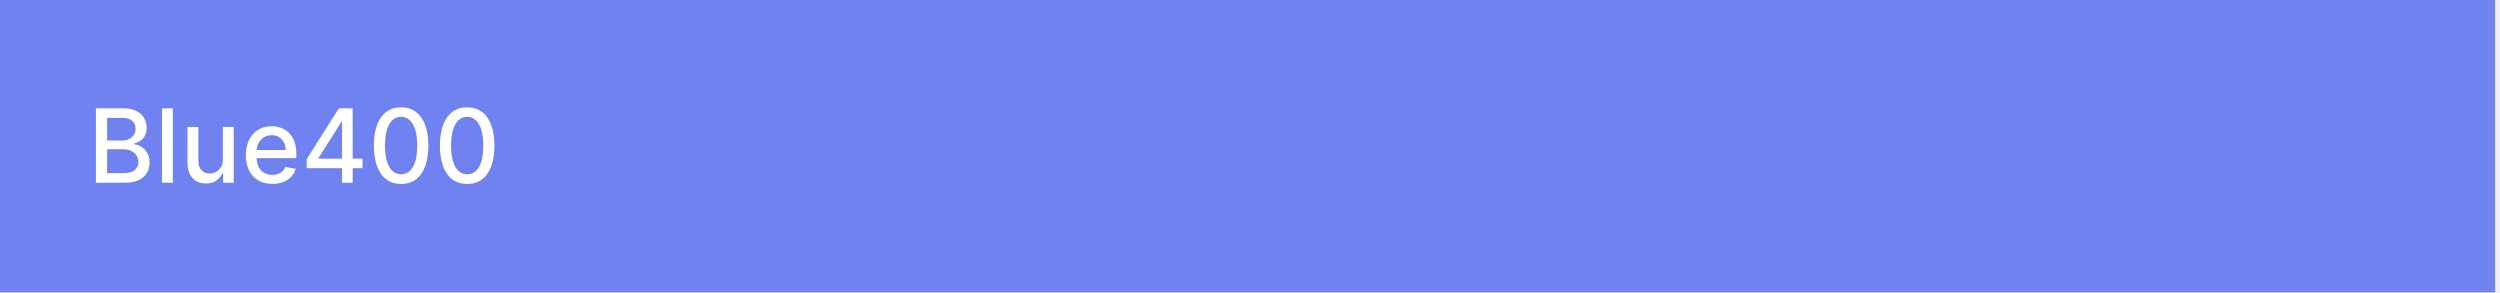
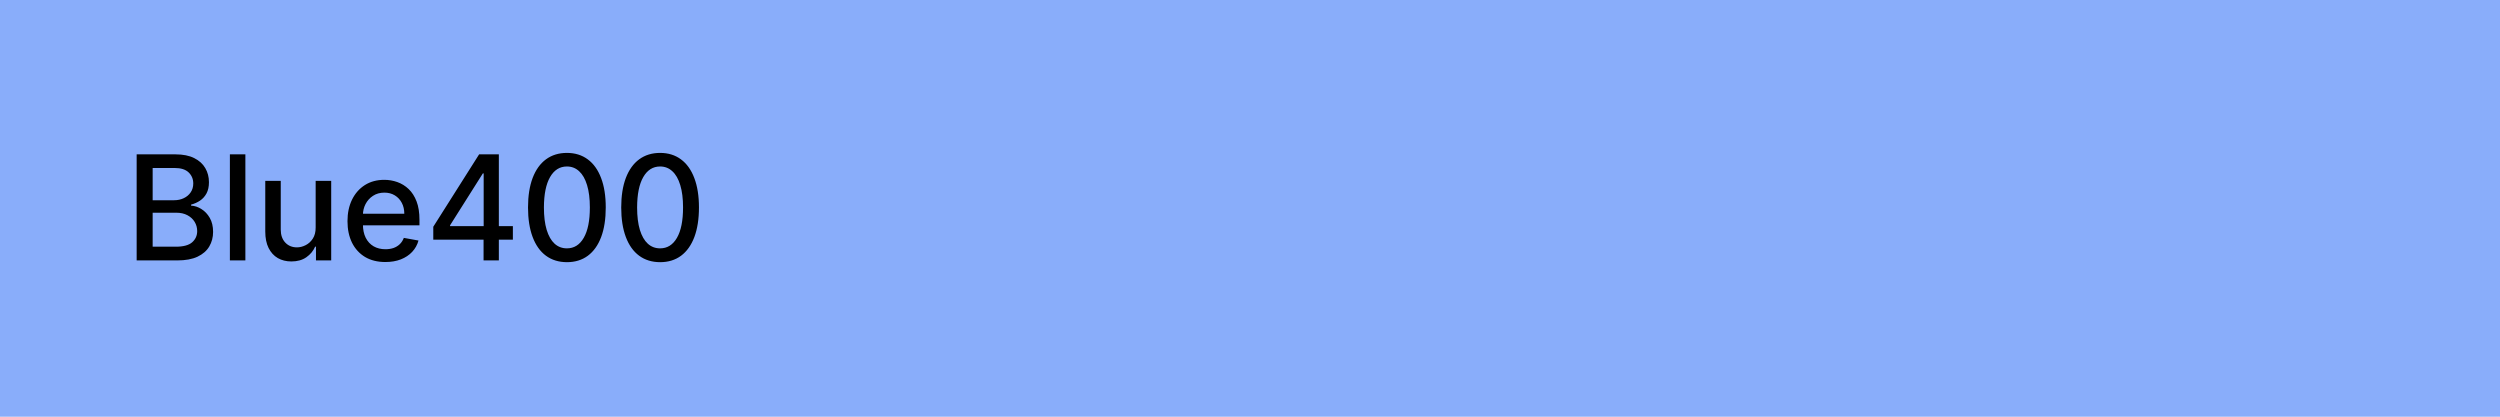
- <svg xmlns="http://www.w3.org/2000/svg" width="342" height="40" viewBox="0 0 342 40" fill="none">
-   <rect width="341.333" height="40" fill="#7081F0" />
-   <path d="M13.119 25V14.818H16.847C17.57 14.818 18.168 14.938 18.642 15.176C19.116 15.412 19.471 15.731 19.706 16.136C19.941 16.537 20.059 16.989 20.059 17.493C20.059 17.917 19.981 18.275 19.825 18.567C19.669 18.855 19.461 19.087 19.199 19.263C18.94 19.435 18.655 19.561 18.344 19.641V19.74C18.682 19.757 19.012 19.866 19.333 20.068C19.658 20.267 19.926 20.55 20.139 20.918C20.351 21.286 20.457 21.734 20.457 22.261C20.457 22.781 20.334 23.248 20.089 23.663C19.847 24.074 19.472 24.4 18.965 24.642C18.458 24.881 17.81 25 17.021 25H13.119ZM14.655 23.683H16.872C17.608 23.683 18.135 23.54 18.453 23.255C18.771 22.97 18.93 22.614 18.93 22.186C18.93 21.865 18.849 21.57 18.687 21.301C18.524 21.033 18.292 20.819 17.991 20.66C17.692 20.501 17.338 20.421 16.927 20.421H14.655V23.683ZM14.655 19.223H16.713C17.058 19.223 17.368 19.157 17.643 19.024C17.921 18.892 18.142 18.706 18.304 18.467C18.47 18.225 18.553 17.94 18.553 17.612C18.553 17.191 18.405 16.838 18.11 16.553C17.815 16.268 17.363 16.126 16.753 16.126H14.655V19.223ZM23.646 14.818V25H22.159V14.818H23.646ZM30.483 21.833V17.364H31.975V25H30.513V23.678H30.433C30.258 24.085 29.976 24.425 29.588 24.697C29.204 24.965 28.725 25.099 28.151 25.099C27.661 25.099 27.227 24.992 26.849 24.776C26.474 24.558 26.179 24.234 25.964 23.807C25.752 23.379 25.646 22.851 25.646 22.221V17.364H27.132V22.042C27.132 22.562 27.276 22.977 27.565 23.285C27.853 23.593 28.228 23.747 28.688 23.747C28.967 23.747 29.244 23.678 29.519 23.538C29.797 23.399 30.027 23.189 30.21 22.907C30.395 22.625 30.486 22.267 30.483 21.833ZM37.263 25.154C36.511 25.154 35.863 24.993 35.319 24.672C34.779 24.347 34.361 23.891 34.066 23.305C33.775 22.715 33.629 22.024 33.629 21.232C33.629 20.449 33.775 19.76 34.066 19.163C34.361 18.567 34.772 18.101 35.299 17.766C35.83 17.432 36.45 17.264 37.159 17.264C37.59 17.264 38.007 17.335 38.412 17.478C38.816 17.62 39.179 17.844 39.5 18.149C39.822 18.454 40.075 18.85 40.261 19.337C40.447 19.821 40.539 20.41 40.539 21.102V21.629H34.469V20.516H39.083C39.083 20.125 39.003 19.778 38.844 19.477C38.685 19.172 38.461 18.931 38.173 18.756C37.888 18.58 37.553 18.492 37.169 18.492C36.751 18.492 36.386 18.595 36.075 18.8C35.767 19.003 35.528 19.268 35.359 19.596C35.193 19.921 35.11 20.274 35.11 20.655V21.525C35.11 22.035 35.2 22.47 35.379 22.827C35.561 23.185 35.815 23.459 36.14 23.648C36.464 23.833 36.844 23.926 37.278 23.926C37.56 23.926 37.817 23.886 38.049 23.807C38.281 23.724 38.481 23.601 38.65 23.439C38.819 23.276 38.949 23.076 39.038 22.837L40.445 23.091C40.332 23.505 40.13 23.868 39.838 24.18C39.55 24.488 39.187 24.728 38.75 24.901C38.316 25.07 37.82 25.154 37.263 25.154ZM41.955 23.011V21.768L46.355 14.818H47.334V16.648H46.713L43.566 21.629V21.709H49.596V23.011H41.955ZM46.782 25V22.634L46.792 22.067V14.818H48.249V25H46.782ZM54.874 25.169C54.088 25.166 53.417 24.959 52.86 24.548C52.303 24.137 51.877 23.538 51.583 22.753C51.288 21.967 51.14 21.021 51.14 19.914C51.14 18.81 51.288 17.867 51.583 17.085C51.881 16.303 52.308 15.706 52.865 15.296C53.425 14.884 54.095 14.679 54.874 14.679C55.653 14.679 56.321 14.886 56.877 15.3C57.434 15.711 57.86 16.308 58.155 17.09C58.453 17.869 58.602 18.81 58.602 19.914C58.602 21.024 58.455 21.972 58.16 22.758C57.865 23.54 57.439 24.138 56.882 24.553C56.325 24.963 55.656 25.169 54.874 25.169ZM54.874 23.842C55.563 23.842 56.102 23.505 56.489 22.832C56.881 22.16 57.076 21.187 57.076 19.914C57.076 19.069 56.987 18.355 56.808 17.771C56.632 17.185 56.379 16.741 56.047 16.439C55.719 16.134 55.328 15.982 54.874 15.982C54.188 15.982 53.649 16.32 53.258 16.996C52.867 17.672 52.67 18.645 52.666 19.914C52.666 20.762 52.754 21.48 52.93 22.067C53.109 22.65 53.362 23.093 53.691 23.394C54.019 23.692 54.413 23.842 54.874 23.842ZM63.911 25.169C63.125 25.166 62.454 24.959 61.897 24.548C61.341 24.137 60.915 23.538 60.62 22.753C60.325 21.967 60.177 21.021 60.177 19.914C60.177 18.81 60.325 17.867 60.62 17.085C60.918 16.303 61.346 15.706 61.902 15.296C62.462 14.884 63.132 14.679 63.911 14.679C64.69 14.679 65.358 14.886 65.914 15.3C66.471 15.711 66.897 16.308 67.192 17.09C67.49 17.869 67.64 18.81 67.64 19.914C67.64 21.024 67.492 21.972 67.197 22.758C66.902 23.54 66.476 24.138 65.919 24.553C65.363 24.963 64.693 25.169 63.911 25.169ZM63.911 23.842C64.6 23.842 65.139 23.505 65.527 22.832C65.918 22.16 66.113 21.187 66.113 19.914C66.113 19.069 66.024 18.355 65.845 17.771C65.669 17.185 65.416 16.741 65.084 16.439C64.756 16.134 64.365 15.982 63.911 15.982C63.225 15.982 62.686 16.32 62.295 16.996C61.904 17.672 61.707 18.645 61.703 19.914C61.703 20.762 61.791 21.48 61.967 22.067C62.146 22.65 62.4 23.093 62.728 23.394C63.056 23.692 63.45 23.842 63.911 23.842Z" fill="white" />
+ <svg xmlns="http://www.w3.org/2000/svg" width="240" height="40" viewBox="0 0 240 40" fill="none">
+   <rect width="240" height="40" fill="#89ADFA" />
+   <path d="M13.119 25V14.818H16.847C17.57 14.818 18.168 14.938 18.642 15.176C19.116 15.412 19.471 15.731 19.706 16.136C19.941 16.537 20.059 16.989 20.059 17.493C20.059 17.917 19.981 18.275 19.825 18.567C19.669 18.855 19.461 19.087 19.199 19.263C18.94 19.435 18.655 19.561 18.344 19.641V19.74C18.682 19.757 19.012 19.866 19.333 20.068C19.658 20.267 19.926 20.55 20.139 20.918C20.351 21.286 20.457 21.734 20.457 22.261C20.457 22.781 20.334 23.248 20.089 23.663C19.847 24.074 19.472 24.4 18.965 24.642C18.458 24.881 17.81 25 17.021 25H13.119ZM14.655 23.683H16.872C17.608 23.683 18.135 23.54 18.453 23.255C18.771 22.97 18.93 22.614 18.93 22.186C18.93 21.865 18.849 21.57 18.687 21.301C18.524 21.033 18.292 20.819 17.991 20.66C17.692 20.501 17.338 20.421 16.927 20.421H14.655V23.683ZM14.655 19.223H16.713C17.058 19.223 17.368 19.157 17.643 19.024C17.921 18.892 18.142 18.706 18.304 18.467C18.47 18.225 18.553 17.94 18.553 17.612C18.553 17.191 18.405 16.838 18.11 16.553C17.815 16.268 17.363 16.126 16.753 16.126H14.655V19.223ZM23.556 14.818V25H22.069V14.818H23.556ZM30.303 21.833V17.364H31.795V25H30.333V23.678H30.253C30.078 24.085 29.796 24.425 29.408 24.697C29.024 24.965 28.545 25.099 27.971 25.099C27.481 25.099 27.047 24.992 26.669 24.776C26.294 24.558 25.999 24.234 25.784 23.807C25.572 23.379 25.466 22.851 25.466 22.221V17.364H26.952V22.042C26.952 22.562 27.096 22.977 27.385 23.285C27.673 23.593 28.048 23.747 28.508 23.747C28.787 23.747 29.064 23.678 29.339 23.538C29.617 23.399 29.847 23.189 30.03 22.907C30.215 22.625 30.306 22.267 30.303 21.833ZM36.993 25.154C36.241 25.154 35.593 24.993 35.049 24.672C34.509 24.347 34.091 23.891 33.796 23.305C33.505 22.715 33.359 22.024 33.359 21.232C33.359 20.449 33.505 19.76 33.796 19.163C34.091 18.567 34.502 18.101 35.029 17.766C35.56 17.432 36.179 17.264 36.889 17.264C37.32 17.264 37.737 17.335 38.142 17.478C38.546 17.62 38.909 17.844 39.23 18.149C39.552 18.454 39.805 18.85 39.991 19.337C40.177 19.821 40.269 20.41 40.269 21.102V21.629H34.199V20.516H38.813C38.813 20.125 38.733 19.778 38.574 19.477C38.415 19.172 38.191 18.931 37.903 18.756C37.618 18.58 37.283 18.492 36.899 18.492C36.481 18.492 36.117 18.595 35.805 18.8C35.497 19.003 35.258 19.268 35.089 19.596C34.923 19.921 34.84 20.274 34.84 20.655V21.525C34.84 22.035 34.93 22.47 35.109 22.827C35.291 23.185 35.545 23.459 35.87 23.648C36.194 23.833 36.574 23.926 37.008 23.926C37.29 23.926 37.547 23.886 37.779 23.807C38.011 23.724 38.211 23.601 38.38 23.439C38.549 23.276 38.678 23.076 38.768 22.837L40.175 23.091C40.062 23.505 39.86 23.868 39.568 24.18C39.28 24.488 38.917 24.728 38.48 24.901C38.045 25.07 37.55 25.154 36.993 25.154ZM41.595 23.011V21.768L45.995 14.818H46.974V16.648H46.353L43.206 21.629V21.709H49.236V23.011H41.595ZM46.422 25V22.634L46.432 22.067V14.818H47.889V25H46.422ZM54.424 25.169C53.638 25.166 52.967 24.959 52.41 24.548C51.853 24.137 51.428 23.538 51.133 22.753C50.838 21.967 50.69 21.021 50.69 19.914C50.69 18.81 50.838 17.867 51.133 17.085C51.431 16.303 51.858 15.706 52.415 15.296C52.975 14.884 53.645 14.679 54.424 14.679C55.203 14.679 55.87 14.886 56.427 15.3C56.984 15.711 57.41 16.308 57.705 17.09C58.003 17.869 58.152 18.81 58.152 19.914C58.152 21.024 58.005 21.972 57.71 22.758C57.415 23.54 56.989 24.138 56.432 24.553C55.876 24.963 55.206 25.169 54.424 25.169ZM54.424 23.842C55.113 23.842 55.652 23.505 56.039 22.832C56.431 22.16 56.626 21.187 56.626 19.914C56.626 19.069 56.537 18.355 56.358 17.771C56.182 17.185 55.928 16.741 55.597 16.439C55.269 16.134 54.878 15.982 54.424 15.982C53.738 15.982 53.199 16.32 52.808 16.996C52.417 17.672 52.22 18.645 52.216 19.914C52.216 20.762 52.304 21.48 52.48 22.067C52.659 22.65 52.912 23.093 53.24 23.394C53.569 23.692 53.963 23.842 54.424 23.842ZM63.371 25.169C62.585 25.166 61.914 24.959 61.357 24.548C60.801 24.137 60.375 23.538 60.08 22.753C59.785 21.967 59.637 21.021 59.637 19.914C59.637 18.81 59.785 17.867 60.08 17.085C60.378 16.303 60.806 15.706 61.362 15.296C61.922 14.884 62.592 14.679 63.371 14.679C64.15 14.679 64.818 14.886 65.374 15.3C65.931 15.711 66.357 16.308 66.652 17.09C66.95 17.869 67.1 18.81 67.1 19.914C67.1 21.024 66.952 21.972 66.657 22.758C66.362 23.54 65.936 24.138 65.379 24.553C64.823 24.963 64.153 25.169 63.371 25.169ZM63.371 23.842C64.06 23.842 64.599 23.505 64.987 22.832C65.378 22.16 65.573 21.187 65.573 19.914C65.573 19.069 65.484 18.355 65.305 17.771C65.129 17.185 64.876 16.741 64.544 16.439C64.216 16.134 63.825 15.982 63.371 15.982C62.685 15.982 62.146 16.32 61.755 16.996C61.364 17.672 61.167 18.645 61.163 19.914C61.163 20.762 61.251 21.48 61.427 22.067C61.606 22.65 61.859 23.093 62.188 23.394C62.516 23.692 62.91 23.842 63.371 23.842Z" fill="black" />
</svg>
